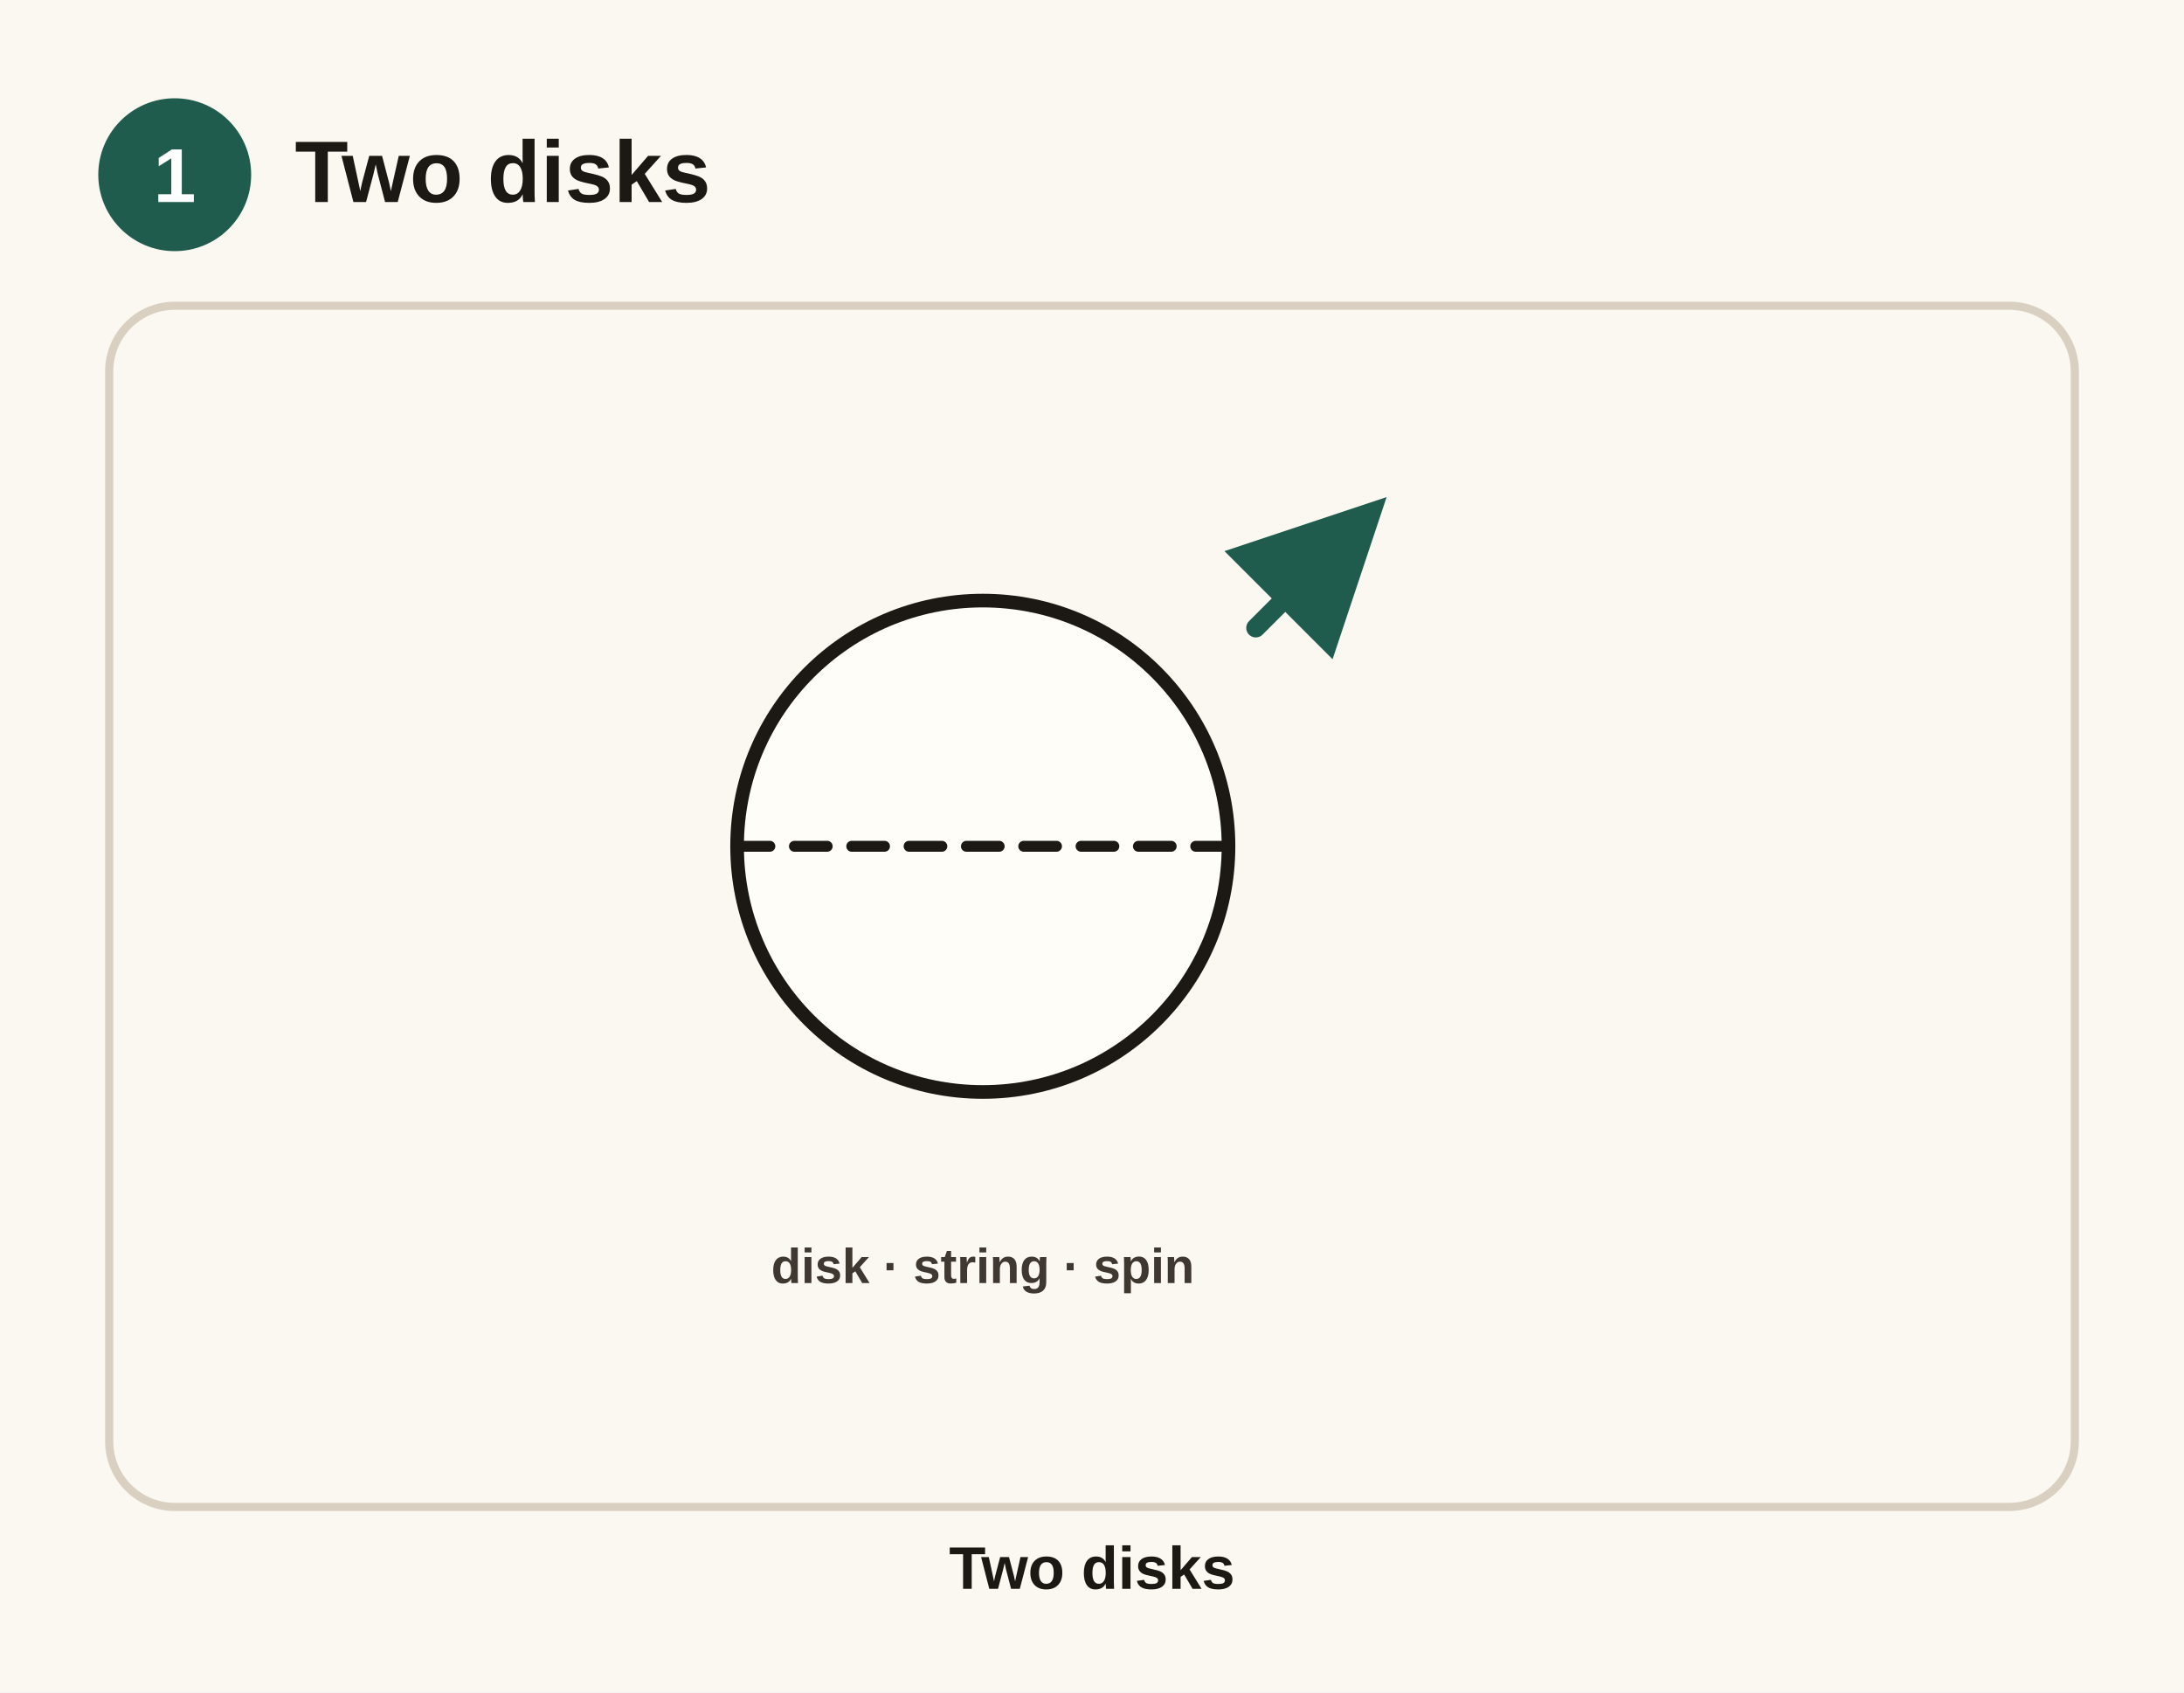
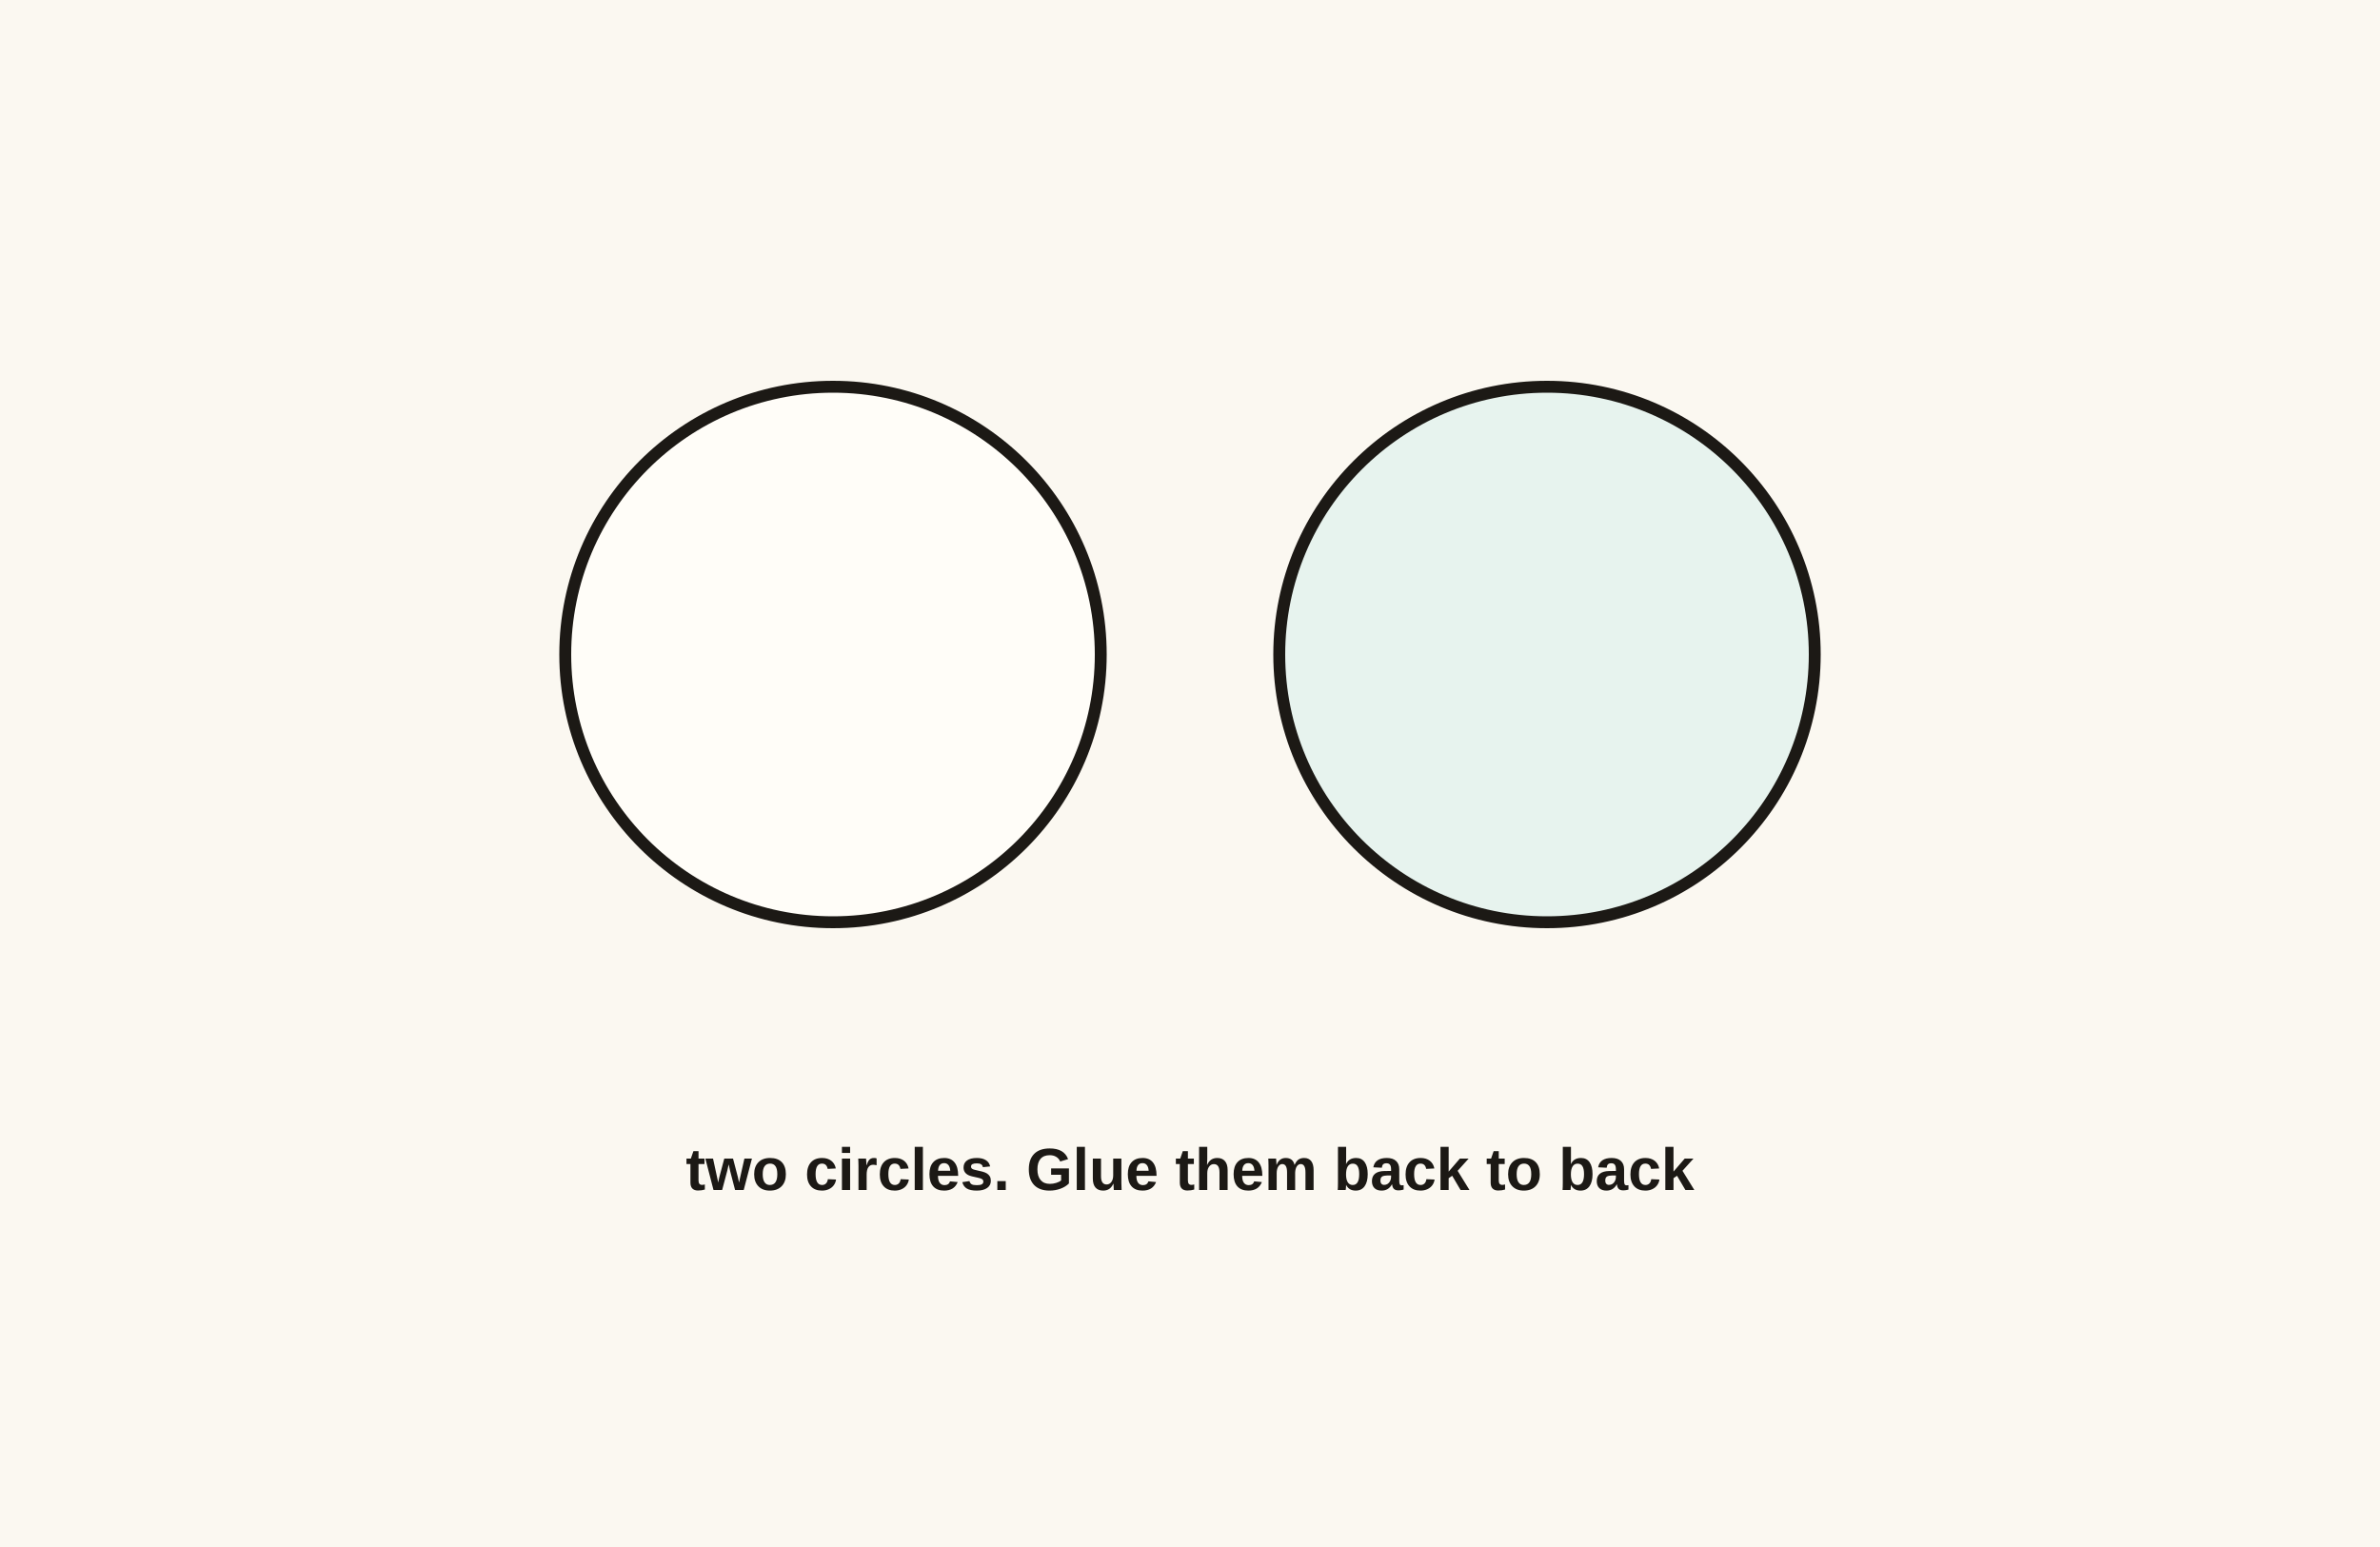
- <svg xmlns="http://www.w3.org/2000/svg" width="800" height="620" viewBox="0 0 800 620" role="img">
+ <svg xmlns="http://www.w3.org/2000/svg" width="800" height="520" viewBox="0 0 800 520" role="img">
+   <rect width="800" height="520" fill="#fbf8f1" />
  <defs>
-     <marker id="arrow" viewBox="0 0 10 10" refX="8" refY="5" markerWidth="8" markerHeight="8" orient="auto-start-reverse">
+     <marker id="arr" viewBox="0 0 10 10" refX="9" refY="5" markerWidth="9" markerHeight="9" orient="auto">
      <path d="M 0 0 L 10 5 L 0 10 z" fill="#1f5c4e" />
    </marker>
  </defs>
-   <rect width="800" height="620" fill="#fbf8f1" />
-   <circle cx="64" cy="64" r="28" fill="#1f5c4e" />
-   <text x="64" y="74" text-anchor="middle" font-size="28" font-family="Arial,Helvetica,sans-serif" font-weight="700" fill="#FFFFFF">1</text>
-   <text x="108" y="74" font-size="32" font-family="Arial,Helvetica,sans-serif" font-weight="700" fill="#1c1915">Two disks</text>
-   <rect x="40" y="112" width="720" height="440" rx="24" fill="#fbf8f1" stroke="#d9d0c2" stroke-width="3" />
-   <g transform="translate(80,150)">
-     <circle cx="280" cy="160" r="90" fill="#fffdf8" stroke="#1c1915" stroke-width="5" />
-     <line x1="190" y1="160" x2="370" y2="160" stroke="#1c1915" stroke-width="4" stroke-dasharray="12 9" stroke-linecap="round" />
-     <line x1="380" y1="80" x2="420" y2="40" stroke="#1f5c4e" stroke-width="7" stroke-linecap="round" marker-end="url(#arrow)" />
-     <text x="280" y="320" text-anchor="middle" font-size="18" font-family="Arial,Helvetica,sans-serif" font-weight="600" fill="#3f3830">disk · string · spin</text>
-   </g>
-   <text x="400" y="582" text-anchor="middle" font-size="22" font-family="Arial,Helvetica,sans-serif" font-weight="700" fill="#1c1915">Two disks</text>
+   <circle cx="280" cy="220" r="90" fill="#fffdf8" stroke="#1c1915" stroke-width="4" />
+   <circle cx="520" cy="220" r="90" fill="#e7f3ee" stroke="#1c1915" stroke-width="4" />
+   <text x="400" y="400" text-anchor="middle" font-size="20" font-family="Arial, Helvetica, sans-serif" font-weight="700" fill="#1c1915">two circles. Glue them back to back</text>
</svg>
